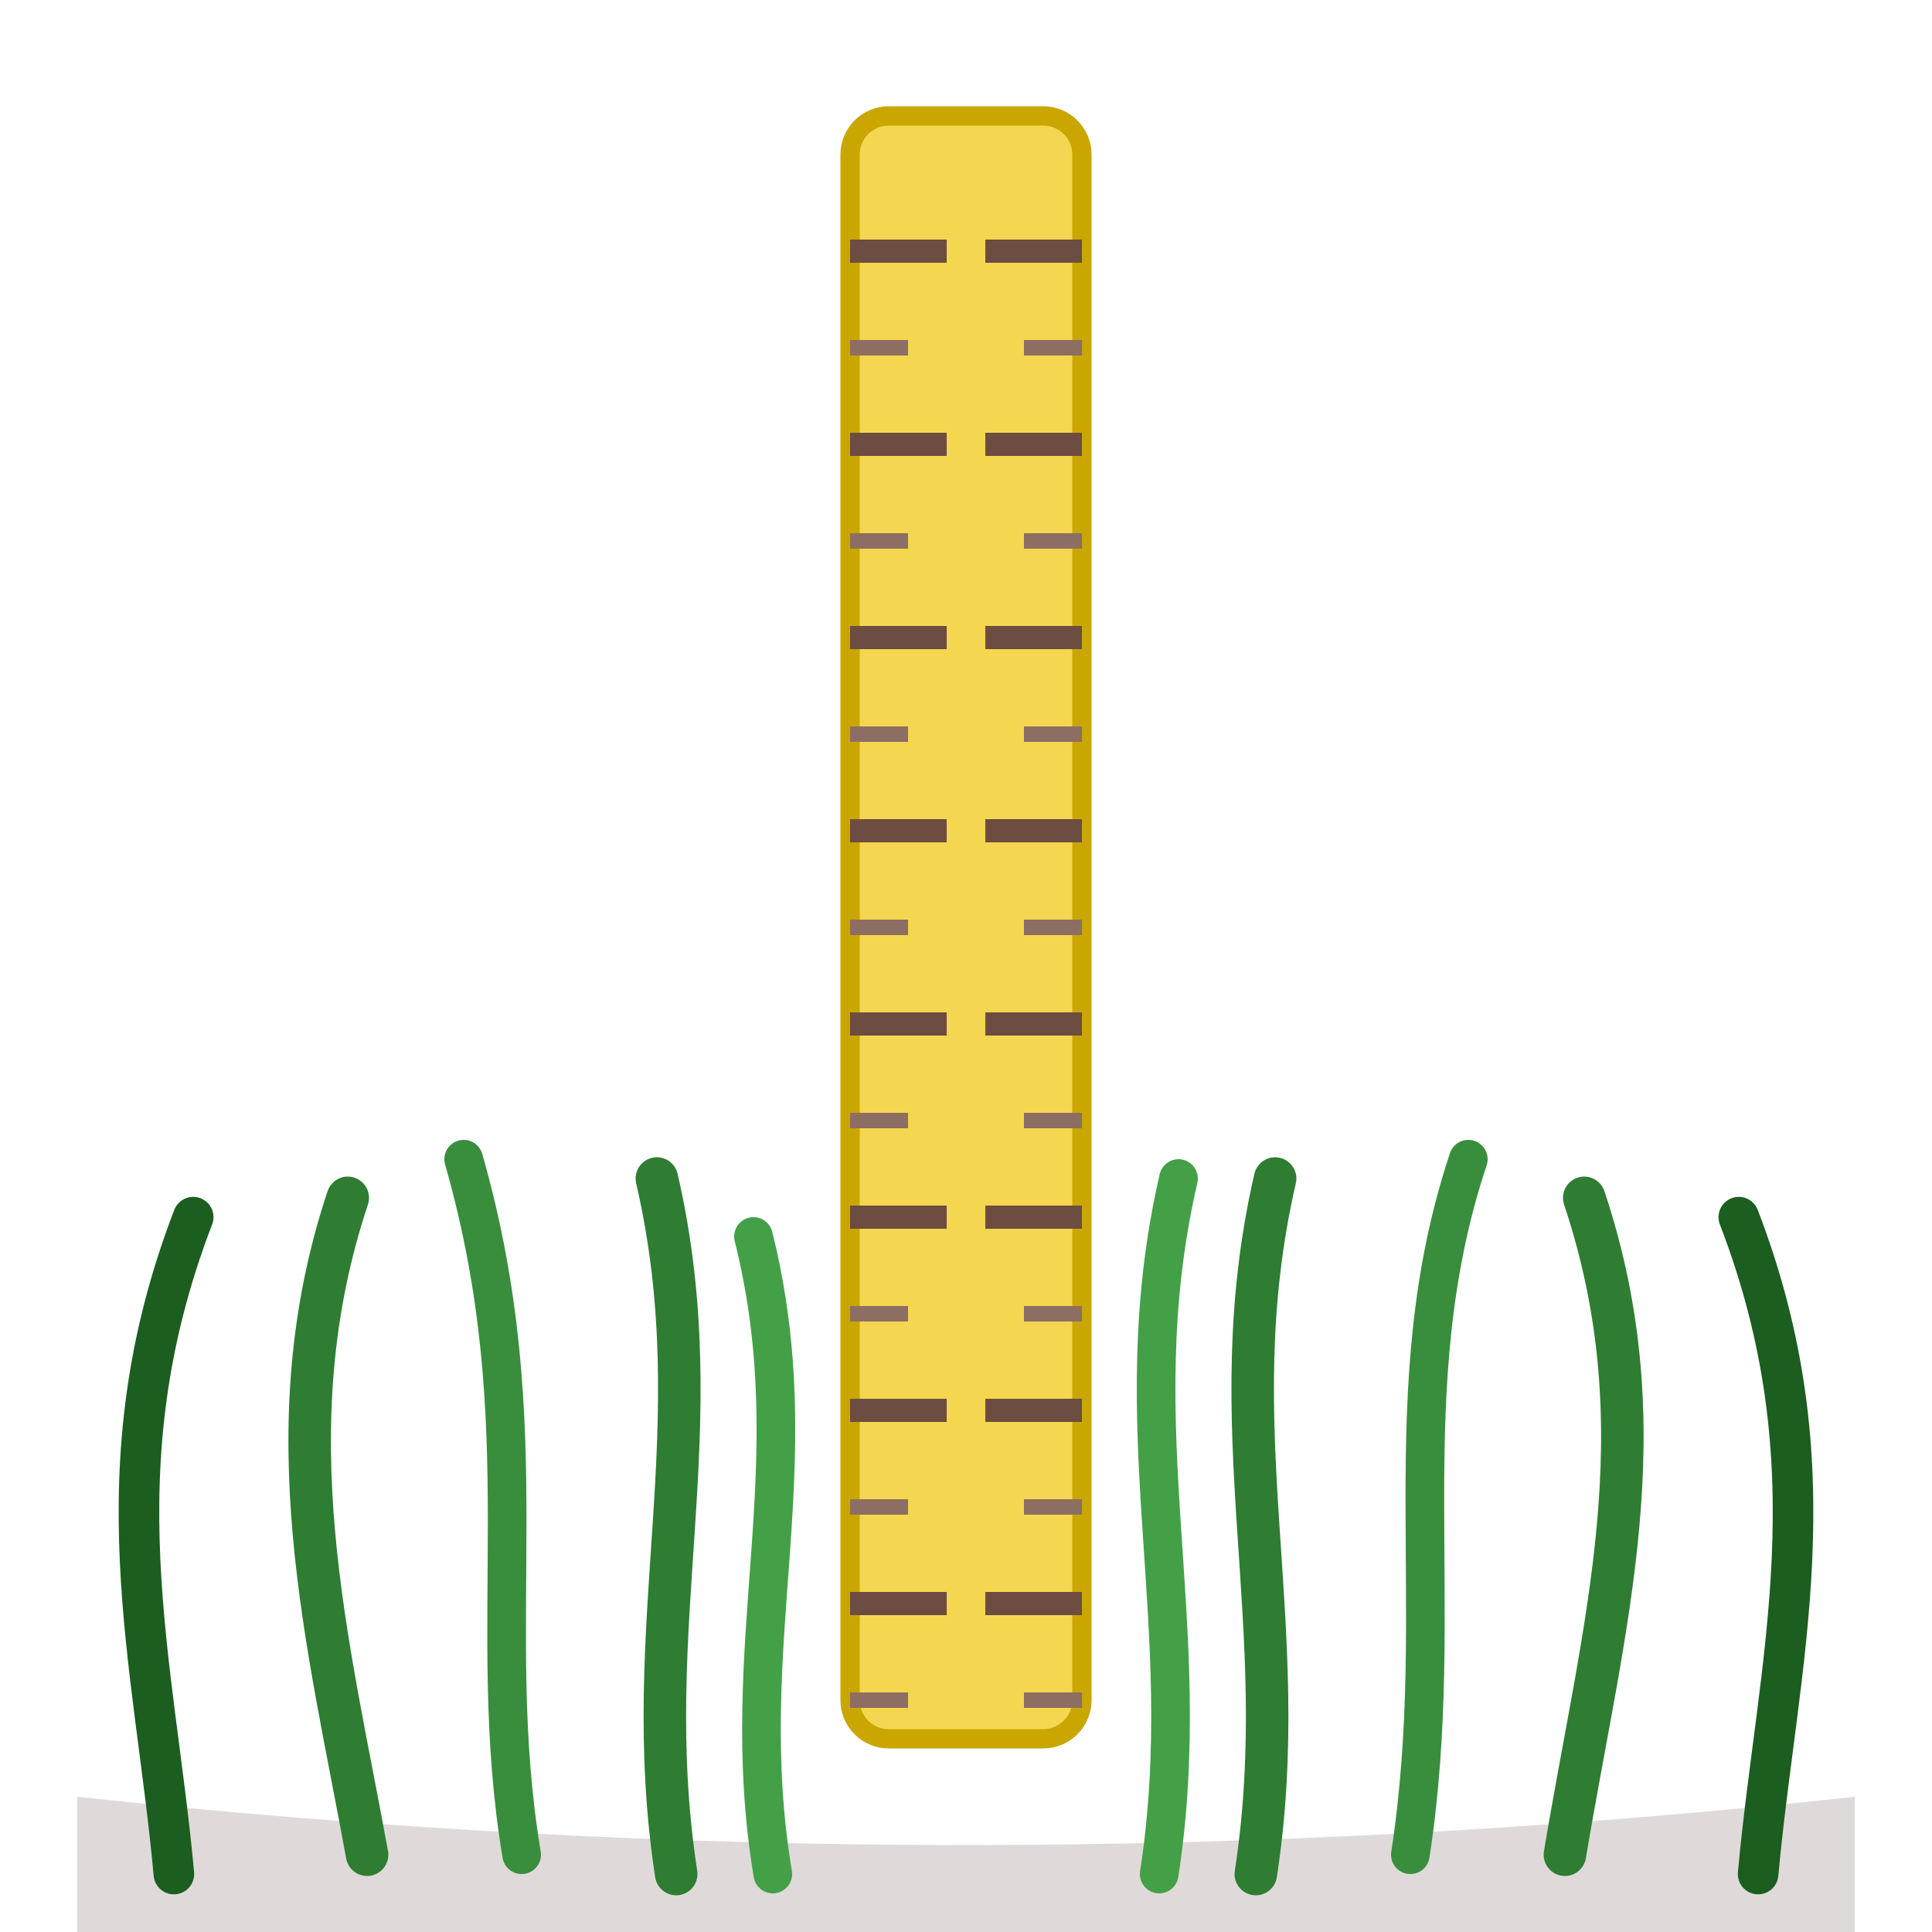
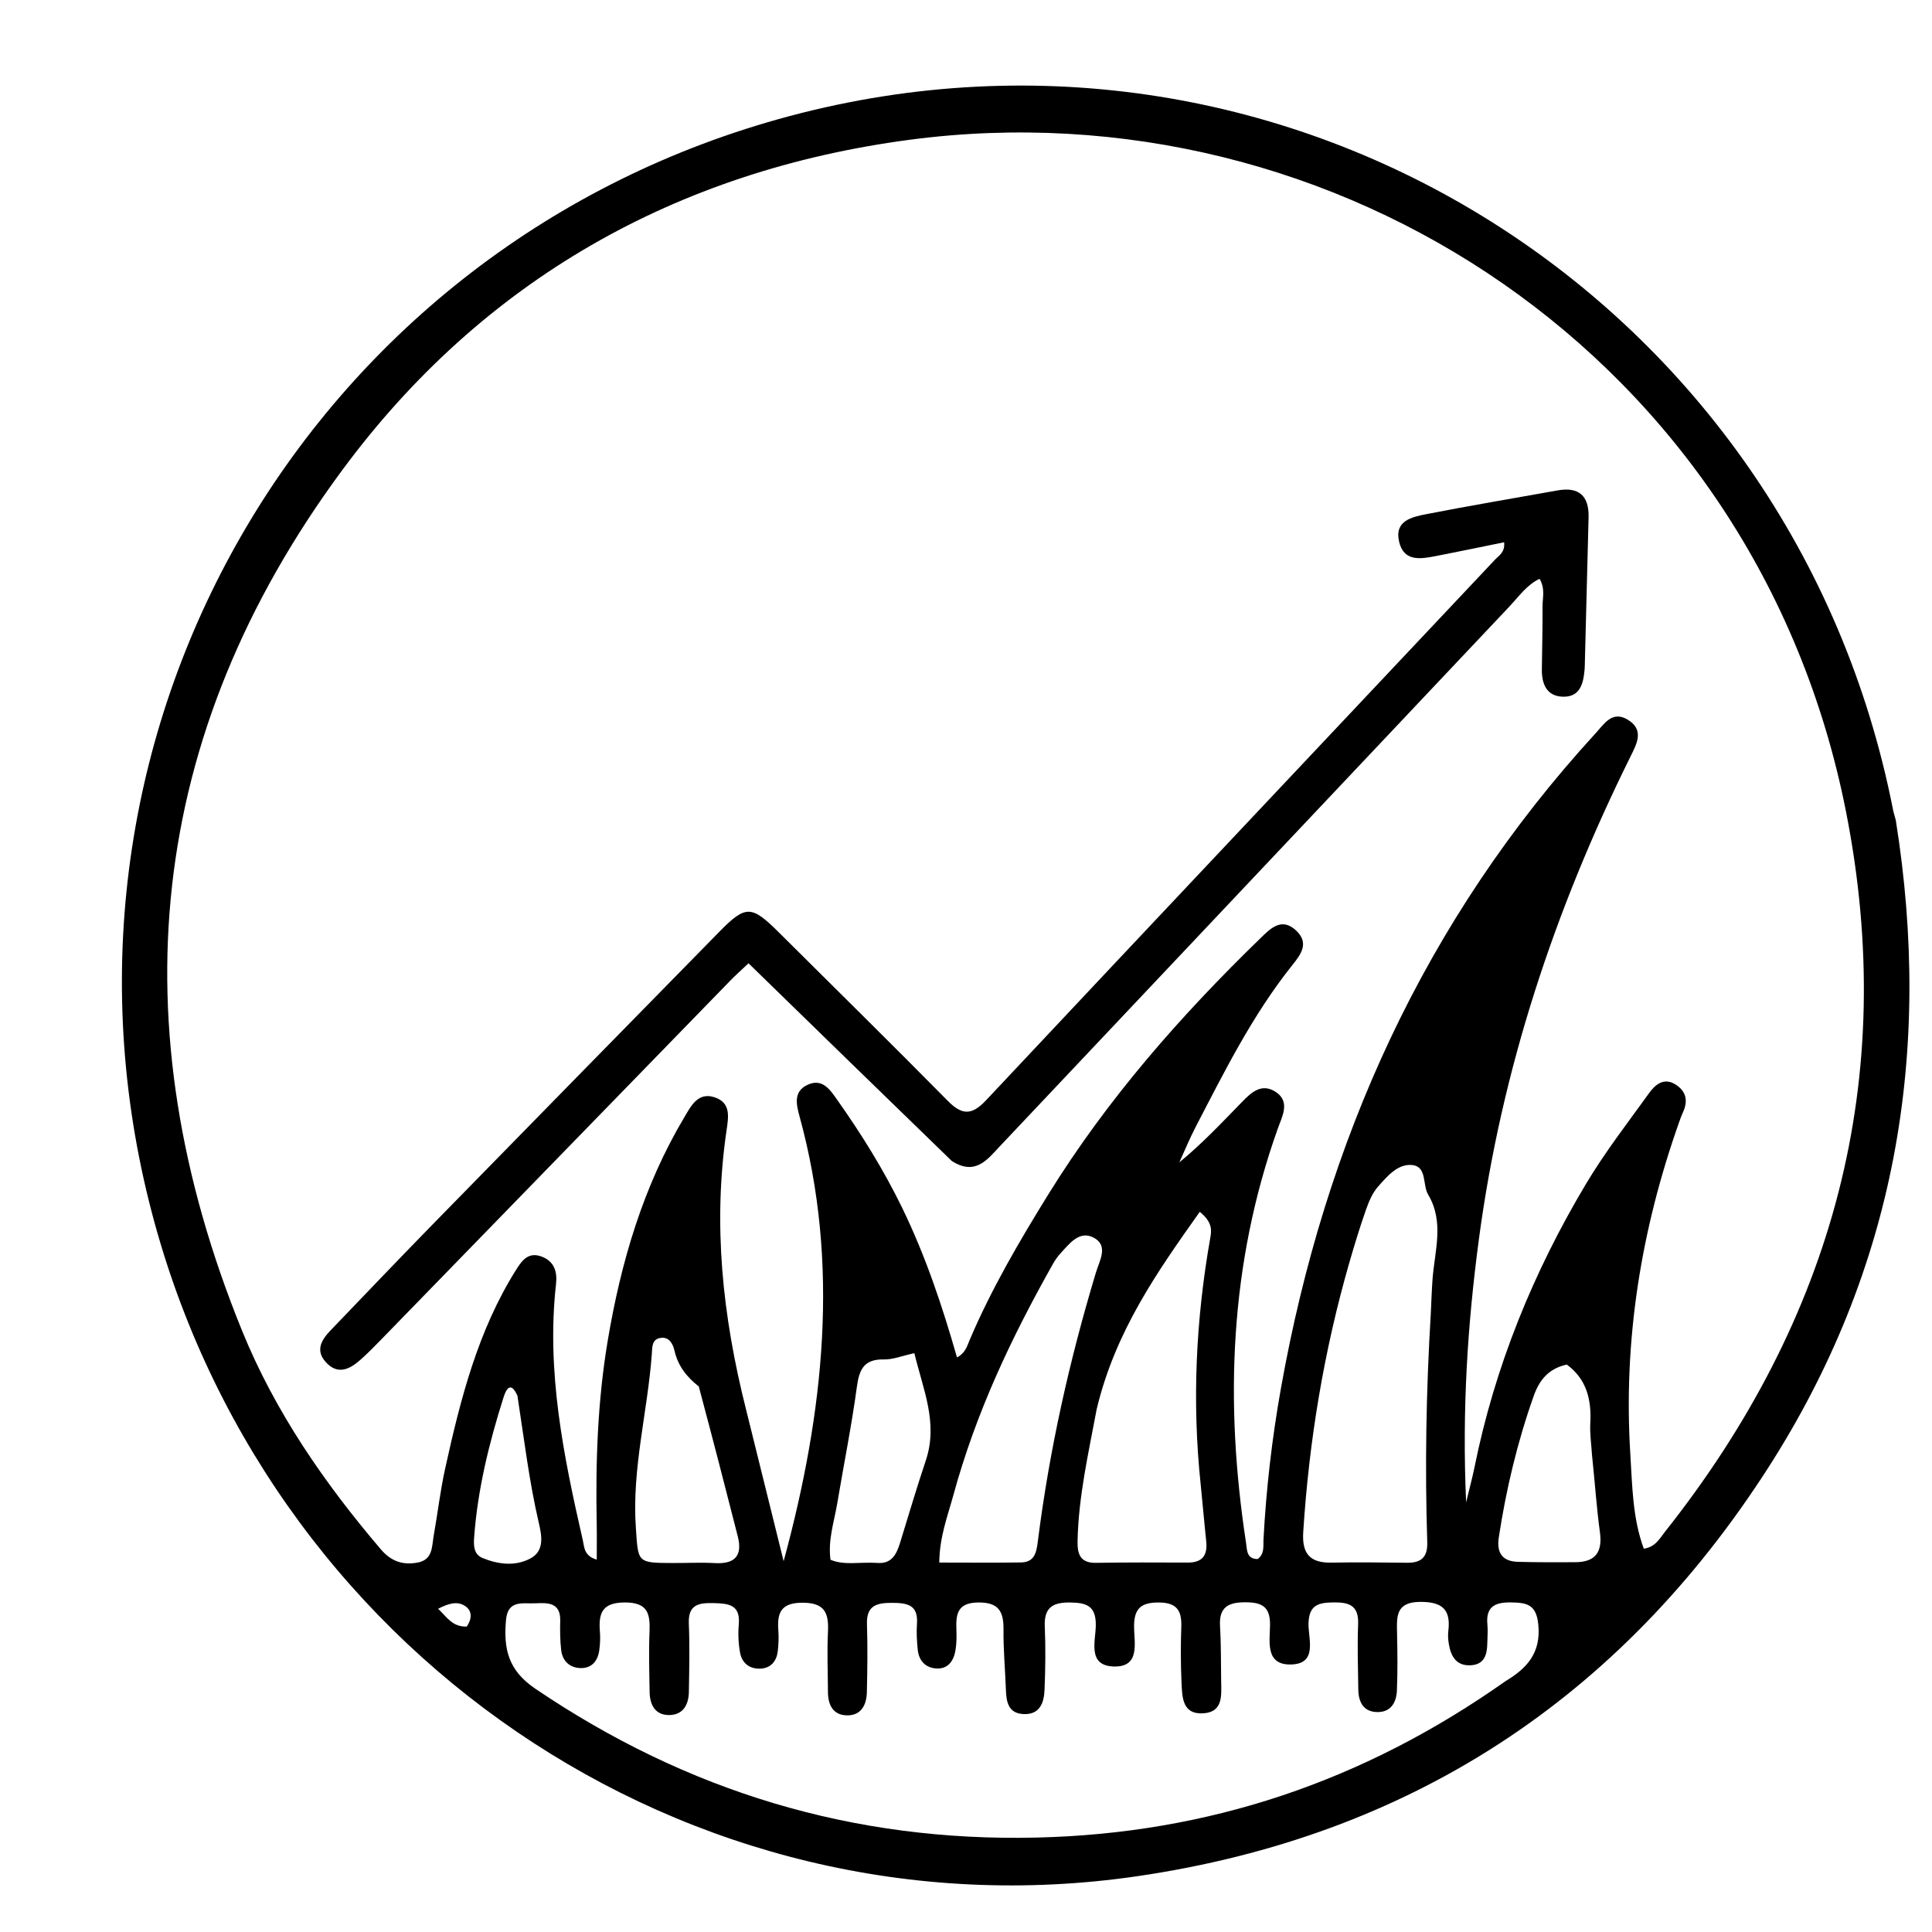
- <svg xmlns="http://www.w3.org/2000/svg" viewBox="0 0 100 100">
-   <rect x="44" y="6" width="12" height="84" rx="2" fill="#F5D650" />
-   <rect x="44" y="6" width="12" height="84" rx="2" fill="none" stroke="#C9A700" stroke-width="1" />
-   <line x1="44" y1="13" x2="49" y2="13" stroke="#6D4C41" stroke-width="1.2" />
-   <line x1="44" y1="23" x2="49" y2="23" stroke="#6D4C41" stroke-width="1.2" />
-   <line x1="44" y1="33" x2="49" y2="33" stroke="#6D4C41" stroke-width="1.2" />
-   <line x1="44" y1="43" x2="49" y2="43" stroke="#6D4C41" stroke-width="1.2" />
-   <line x1="44" y1="53" x2="49" y2="53" stroke="#6D4C41" stroke-width="1.2" />
-   <line x1="44" y1="63" x2="49" y2="63" stroke="#6D4C41" stroke-width="1.2" />
-   <line x1="44" y1="73" x2="49" y2="73" stroke="#6D4C41" stroke-width="1.2" />
-   <line x1="44" y1="83" x2="49" y2="83" stroke="#6D4C41" stroke-width="1.2" />
-   <line x1="44" y1="18" x2="47" y2="18" stroke="#8D6E63" stroke-width="0.8" />
-   <line x1="44" y1="28" x2="47" y2="28" stroke="#8D6E63" stroke-width="0.8" />
-   <line x1="44" y1="38" x2="47" y2="38" stroke="#8D6E63" stroke-width="0.8" />
-   <line x1="44" y1="48" x2="47" y2="48" stroke="#8D6E63" stroke-width="0.8" />
-   <line x1="44" y1="58" x2="47" y2="58" stroke="#8D6E63" stroke-width="0.8" />
-   <line x1="44" y1="68" x2="47" y2="68" stroke="#8D6E63" stroke-width="0.8" />
-   <line x1="44" y1="78" x2="47" y2="78" stroke="#8D6E63" stroke-width="0.8" />
-   <line x1="44" y1="88" x2="47" y2="88" stroke="#8D6E63" stroke-width="0.8" />
-   <line x1="56" y1="13" x2="51" y2="13" stroke="#6D4C41" stroke-width="1.2" />
-   <line x1="56" y1="23" x2="51" y2="23" stroke="#6D4C41" stroke-width="1.2" />
-   <line x1="56" y1="33" x2="51" y2="33" stroke="#6D4C41" stroke-width="1.2" />
-   <line x1="56" y1="43" x2="51" y2="43" stroke="#6D4C41" stroke-width="1.2" />
-   <line x1="56" y1="53" x2="51" y2="53" stroke="#6D4C41" stroke-width="1.2" />
-   <line x1="56" y1="63" x2="51" y2="63" stroke="#6D4C41" stroke-width="1.2" />
-   <line x1="56" y1="73" x2="51" y2="73" stroke="#6D4C41" stroke-width="1.2" />
-   <line x1="56" y1="83" x2="51" y2="83" stroke="#6D4C41" stroke-width="1.2" />
-   <line x1="56" y1="18" x2="53" y2="18" stroke="#8D6E63" stroke-width="0.8" />
-   <line x1="56" y1="28" x2="53" y2="28" stroke="#8D6E63" stroke-width="0.8" />
-   <line x1="56" y1="38" x2="53" y2="38" stroke="#8D6E63" stroke-width="0.8" />
-   <line x1="56" y1="48" x2="53" y2="48" stroke="#8D6E63" stroke-width="0.8" />
-   <line x1="56" y1="58" x2="53" y2="58" stroke="#8D6E63" stroke-width="0.8" />
-   <line x1="56" y1="68" x2="53" y2="68" stroke="#8D6E63" stroke-width="0.8" />
-   <line x1="56" y1="78" x2="53" y2="78" stroke="#8D6E63" stroke-width="0.8" />
-   <line x1="56" y1="88" x2="53" y2="88" stroke="#8D6E63" stroke-width="0.8" />
-   <path d="M4,93 Q50,98 96,93 L96,100 L4,100 Z" fill="#4E342E" opacity="0.18" />
-   <path d="M9,97 C8,86 5,76 10,63" stroke="#1B5E20" stroke-width="2.1" fill="none" stroke-linecap="round" />
-   <path d="M19,96 C17,85 14,74 18,62" stroke="#2E7D32" stroke-width="2.2" fill="none" stroke-linecap="round" />
-   <path d="M27,96 C25,84 28,74 24,60" stroke="#388E3C" stroke-width="2" fill="none" stroke-linecap="round" />
-   <path d="M35,97 C33,84 37,74 34,61" stroke="#2E7D32" stroke-width="2.2" fill="none" stroke-linecap="round" />
-   <path d="M40,97 C38,85 42,76 39,64" stroke="#43A047" stroke-width="2" fill="none" stroke-linecap="round" />
-   <path d="M60,97 C62,84 58,74 61,61" stroke="#43A047" stroke-width="2" fill="none" stroke-linecap="round" />
-   <path d="M65,97 C67,84 63,74 66,61" stroke="#2E7D32" stroke-width="2.2" fill="none" stroke-linecap="round" />
-   <path d="M73,96 C75,83 72,72 76,60" stroke="#388E3C" stroke-width="2" fill="none" stroke-linecap="round" />
-   <path d="M81,96 C83,84 86,74 82,62" stroke="#2E7D32" stroke-width="2.2" fill="none" stroke-linecap="round" />
-   <path d="M91,97 C92,86 95,76 90,63" stroke="#1B5E20" stroke-width="2.1" fill="none" stroke-linecap="round" />
+ <svg xmlns="http://www.w3.org/2000/svg" version="1.1" id="Layer_1" x="0px" y="0px" width="100%" viewBox="0 0 368 368" enable-background="new 0 0 368 368" xml:space="preserve">
+   <path fill="#000000" opacity="1" stroke="none" d=" M361.101,156.218   C368.203,200.631 360.954,241.944 336.791,279.59   C308.582,323.538 268.503,349.784 216.633,357.372   C131.07,369.888 49.695,314.275 28.402,228.943   C5.669,137.842 59.789,46.289 150.384,22.115   C245.606,-3.293 341.546,57.062 360.601,154.356   C360.696,154.845 360.881,155.315 361.101,156.218  M142.13,268.574   C144.405,277.759 146.681,286.945 149.264,297.374   C156.992,268.901 159.994,240.727 152.31,212.707   C151.663,210.347 151.085,207.9 153.837,206.625   C156.652,205.321 158.114,207.576 159.462,209.484   C164.081,216.021 168.299,222.784 171.816,230.01   C176.261,239.146 179.477,248.717 182.285,258.561   C183.935,257.683 184.236,256.308 184.74,255.13   C188.876,245.444 194.179,236.39 199.706,227.461   C210.92,209.347 224.861,193.477 240.098,178.696   C241.974,176.876 244.125,174.606 246.929,177.289   C249.434,179.686 247.734,181.858 246.139,183.855   C238.595,193.301 233.246,204.054 227.723,214.701   C226.591,216.883 225.657,219.168 224.632,221.406   C229.144,217.706 232.873,213.684 236.706,209.763   C238.352,208.08 240.256,206.33 242.819,207.876   C245.455,209.467 244.622,211.831 243.721,214.081   C243.597,214.39 243.486,214.705 243.374,215.018   C234.204,240.74 233.243,267.092 237.335,293.829   C237.549,295.228 237.398,296.953 239.559,296.96   C240.902,295.952 240.598,294.525 240.665,293.239   C241.172,283.598 242.285,274.011 243.972,264.522   C252.356,217.369 271.322,175.258 303.896,139.702   C305.545,137.902 307.084,135.278 310.061,137.094   C313.224,139.023 311.792,141.639 310.574,144.094   C296.117,173.247 285.988,203.789 281.687,236.099   C279.54,252.225 278.475,268.46 279.26,286.163   C280.004,283.072 280.481,281.34 280.835,279.584   C284.721,260.276 292.057,242.296 302.126,225.452   C305.705,219.464 310.012,213.902 314.101,208.229   C315.294,206.575 316.935,205.155 319.192,206.597   C321.171,207.862 321.563,209.684 320.583,211.818   C320.305,212.422 320.079,213.052 319.856,213.68   C312.596,234.16 309.178,255.245 310.536,276.955   C310.913,282.972 310.955,289.169 313.105,294.988   C315.312,294.675 316.111,293.065 317.107,291.808   C349.262,251.259 361.677,205.48 351.614,154.567   C334.466,67.803 254.107,15.934 173.282,26.621   C128.812,32.5 91.902,53.402 65.215,89.512   C27.804,140.133 22.482,195.402 46.112,253.48   C52.371,268.863 61.758,282.463 72.533,295.101   C74.52,297.431 76.776,298.169 79.601,297.619   C82.468,297.061 82.246,294.565 82.61,292.513   C83.365,288.26 83.86,283.954 84.789,279.742   C87.698,266.547 91.002,253.472 98.32,241.842   C99.432,240.077 100.632,238.432 103.103,239.325   C105.574,240.217 106.172,242.216 105.91,244.563   C104.049,261.222 107.341,277.342 111.021,293.417   C111.311,294.686 111.215,296.361 113.668,297.073   C113.668,294.571 113.704,292.436 113.661,290.304   C113.428,278.632 113.816,266.969 115.742,255.458   C118.255,240.439 122.51,225.932 130.395,212.729   C131.643,210.64 132.956,207.968 136.115,209.009   C139.272,210.05 138.759,212.788 138.387,215.324   C135.79,233.058 137.562,250.5 142.13,268.574  M286.765,320.221   C290.838,317.773 293.56,314.852 293.008,309.404   C292.619,305.568 290.785,305.267 287.791,305.223   C284.701,305.177 282.98,306.075 283.316,309.473   C283.429,310.627 283.313,311.804 283.296,312.97   C283.265,315.148 282.764,317.058 280.128,317.194   C277.381,317.336 276.36,315.491 275.969,313.146   C275.833,312.332 275.772,311.472 275.871,310.656   C276.368,306.574 274.716,305.106 270.53,305.12   C265.867,305.136 266.036,307.872 266.105,311.047   C266.185,314.71 266.23,318.381 266.075,322.039   C265.984,324.184 264.997,326.063 262.525,326.108   C259.803,326.158 258.763,324.316 258.725,321.843   C258.661,317.679 258.525,313.508 258.69,309.35   C258.829,305.855 257.031,305.178 254.048,305.22   C251.197,305.259 249.323,305.64 249.241,309.239   C249.174,312.168 251.067,316.967 245.829,317.045   C240.903,317.119 241.902,312.527 241.911,309.408   C241.921,305.996 240.302,305.212 237.273,305.197   C234.027,305.18 232.173,306.065 232.388,309.707   C232.593,313.195 232.552,316.698 232.601,320.194   C232.638,322.873 233.012,326.063 229.276,326.339   C225.145,326.643 225.177,323.198 225.049,320.383   C224.89,316.891 224.884,313.384 225.007,309.891   C225.113,306.865 224.233,305.279 220.815,305.238   C217.417,305.198 216.01,306.297 216.011,309.814   C216.012,312.873 217.261,317.552 212.186,317.429   C207.068,317.305 208.693,312.591 208.724,309.594   C208.764,305.811 206.897,305.267 203.744,305.236   C200.351,305.202 198.849,306.348 199.005,309.869   C199.182,313.859 199.12,317.868 198.96,321.86   C198.86,324.337 198.068,326.645 194.934,326.489   C192.047,326.345 191.679,324.165 191.598,321.838   C191.464,318.011 191.1,314.185 191.143,310.362   C191.182,306.905 190.189,305.189 186.303,305.235   C182.343,305.282 182.057,307.477 182.172,310.424   C182.223,311.749 182.211,313.105 181.984,314.405   C181.639,316.373 180.57,317.933 178.36,317.805   C176.291,317.686 175.025,316.33 174.809,314.252   C174.638,312.6 174.545,310.916 174.66,309.263   C174.915,305.618 172.731,305.317 169.893,305.308   C166.992,305.3 165.02,305.805 165.136,309.351   C165.278,313.677 165.22,318.014 165.115,322.343   C165.057,324.73 164.041,326.766 161.351,326.736   C158.682,326.706 157.718,324.759 157.706,322.288   C157.687,318.456 157.517,314.617 157.708,310.795   C157.89,307.177 157.041,305.264 152.812,305.279   C148.751,305.293 148.002,307.205 148.255,310.539   C148.355,311.86 148.299,313.211 148.144,314.528   C147.927,316.374 146.87,317.693 144.972,317.828   C142.904,317.976 141.352,316.884 140.973,314.833   C140.643,313.051 140.569,311.17 140.724,309.362   C141.042,305.643 138.746,305.428 135.992,305.355   C133.172,305.281 131.05,305.558 131.205,309.248   C131.387,313.571 131.284,317.909 131.216,322.24   C131.178,324.667 130.145,326.646 127.49,326.676   C124.815,326.708 123.781,324.757 123.739,322.308   C123.673,318.477 123.561,314.639 123.719,310.814   C123.862,307.347 123.391,305.208 118.967,305.231   C114.55,305.255 113.999,307.419 114.272,310.862   C114.363,312.016 114.304,313.202 114.146,314.35   C113.861,316.416 112.667,317.811 110.519,317.728   C108.461,317.649 107.114,316.342 106.885,314.258   C106.685,312.444 106.657,310.599 106.708,308.771   C106.808,305.204 104.368,305.279 101.95,305.391   C99.583,305.5 96.719,304.676 96.379,308.586   C95.911,313.979 96.72,318.105 101.956,321.652   C130.871,341.242 162.523,350.847 197.496,350.013   C230.113,349.236 259.586,339.407 286.765,320.221  M272.539,250.064   C272.645,247.919 272.705,245.769 272.867,243.628   C273.276,238.231 275.132,232.763 272.034,227.553   C270.911,225.665 271.861,222.16 268.922,221.905   C266.207,221.669 264.188,224.095 262.452,226.061   C261.395,227.26 260.726,228.893 260.183,230.436   C259.028,233.725 258.006,237.064 257.04,240.414   C252.192,257.228 249.344,274.381 248.233,291.844   C247.974,295.909 249.506,297.714 253.567,297.643   C258.386,297.558 263.208,297.603 268.028,297.668   C270.739,297.704 271.948,296.56 271.859,293.77   C271.403,279.478 271.632,265.195 272.539,250.064  M208.899,268.385   C207.341,276.71 205.436,284.982 205.25,293.51   C205.195,296.015 205.743,297.73 208.761,297.683   C214.586,297.592 220.412,297.604 226.237,297.634   C229.117,297.649 230.037,296.168 229.751,293.509   C229.361,289.876 229.067,286.233 228.686,282.599   C227.048,266.946 227.781,251.391 230.508,235.905   C230.755,234.503 231.09,232.905 228.529,230.824   C220.372,242.322 212.426,253.626 208.899,268.385  M181.553,284.94   C180.462,288.891 178.961,292.76 178.91,297.63   C184.258,297.63 189.367,297.685 194.474,297.608   C197.162,297.568 197.435,295.555 197.703,293.432   C199.898,276.086 203.707,259.088 208.758,242.355   C209.44,240.096 211.243,237.19 208.213,235.69   C205.564,234.379 203.686,236.897 202.002,238.736   C201.445,239.345 200.957,240.04 200.552,240.761   C192.779,254.573 185.953,268.797 181.553,284.94  M133.1,264.086   C130.862,262.324 129.165,260.242 128.496,257.354   C128.207,256.109 127.571,254.631 125.889,254.832   C124.102,255.046 124.248,256.667 124.153,257.954   C123.34,268.985 120.336,279.793 121.115,291.004   C121.579,297.674 121.293,297.698 128.223,297.717   C130.88,297.724 133.543,297.589 136.192,297.733   C139.986,297.94 141.465,296.323 140.53,292.643   C138.161,283.325 135.752,274.017 133.1,264.086  M166.991,297.689   C169.783,297.97 170.745,296.125 171.428,293.91   C173.047,288.663 174.599,283.393 176.344,278.189   C178.747,271.022 175.808,264.635 174.164,257.746   C171.861,258.248 170.101,258.976 168.355,258.941   C164.626,258.867 163.671,260.77 163.219,264.121   C162.219,271.535 160.728,278.882 159.492,286.265   C158.896,289.828 157.673,293.329 158.191,297.1   C160.838,298.189 163.525,297.515 166.991,297.689  M303.232,277.075   C303.113,275.09 302.805,273.094 302.914,271.121   C303.163,266.608 302.217,262.689 298.436,259.916   C294.978,260.67 293.214,262.855 292.144,265.873   C289.032,274.647 286.884,283.65 285.483,292.845   C285.044,295.72 286.119,297.4 289.086,297.489   C292.731,297.599 296.381,297.573 300.028,297.563   C303.889,297.553 305.271,295.644 304.744,291.825   C304.112,287.237 303.817,282.602 303.232,277.075  M98.559,265.848   C97.27,262.997 96.411,264.582 95.895,266.212   C93.139,274.922 90.966,283.766 90.306,292.916   C90.197,294.422 90.249,296.087 91.921,296.769   C94.932,297.996 98.177,298.388 101.068,296.827   C103.768,295.37 103.182,292.439 102.629,290.067   C100.82,282.295 99.868,274.393 98.559,265.848  M88.904,309.828   C89.856,308.443 90.033,306.887 88.617,305.927   C87.069,304.877 85.378,305.454 83.453,306.429   C85.182,308.084 86.155,309.884 88.904,309.828  z" />
+   <path fill="#000000" opacity="1" stroke="none" d=" M181.286,221.135   C168.24,208.494 155.503,196.082 142.578,183.486   C141.242,184.75 140.135,185.725 139.109,186.779   C116.919,209.584 94.74,232.399 72.552,255.205   C71.275,256.518 69.987,257.828 68.616,259.039   C66.574,260.844 64.32,261.937 62.071,259.467   C59.982,257.171 61.28,255.161 63.012,253.357   C69.473,246.628 75.908,239.874 82.429,233.202   C100.594,214.616 118.792,196.062 136.988,177.506   C142.027,172.367 143.114,172.391 148.317,177.565   C159.066,188.256 169.874,198.891 180.523,209.681   C183.238,212.432 185.096,212.477 187.812,209.584   C220.076,175.211 252.443,140.936 284.756,106.61   C285.498,105.822 286.701,105.214 286.499,103.289   C282.091,104.184 277.76,105.092 273.416,105.933   C270.544,106.489 267.396,107.004 266.5,103.194   C265.558,99.189 268.91,98.478 271.642,97.942   C279.959,96.311 288.322,94.915 296.666,93.415   C300.769,92.678 302.686,94.463 302.587,98.539   C302.365,107.697 302.12,116.855 301.883,126.013   C301.87,126.513 301.871,127.014 301.829,127.511   C301.6,130.16 300.989,132.796 297.708,132.705   C294.594,132.619 293.642,130.278 293.686,127.446   C293.747,123.448 293.829,119.45 293.818,115.452   C293.814,113.837 294.363,112.155 293.25,110.246   C290.777,111.434 289.27,113.661 287.518,115.515   C255.143,149.779 222.809,184.082 190.437,218.349   C188.076,220.849 185.787,224.02 181.286,221.135  z" />
</svg>
